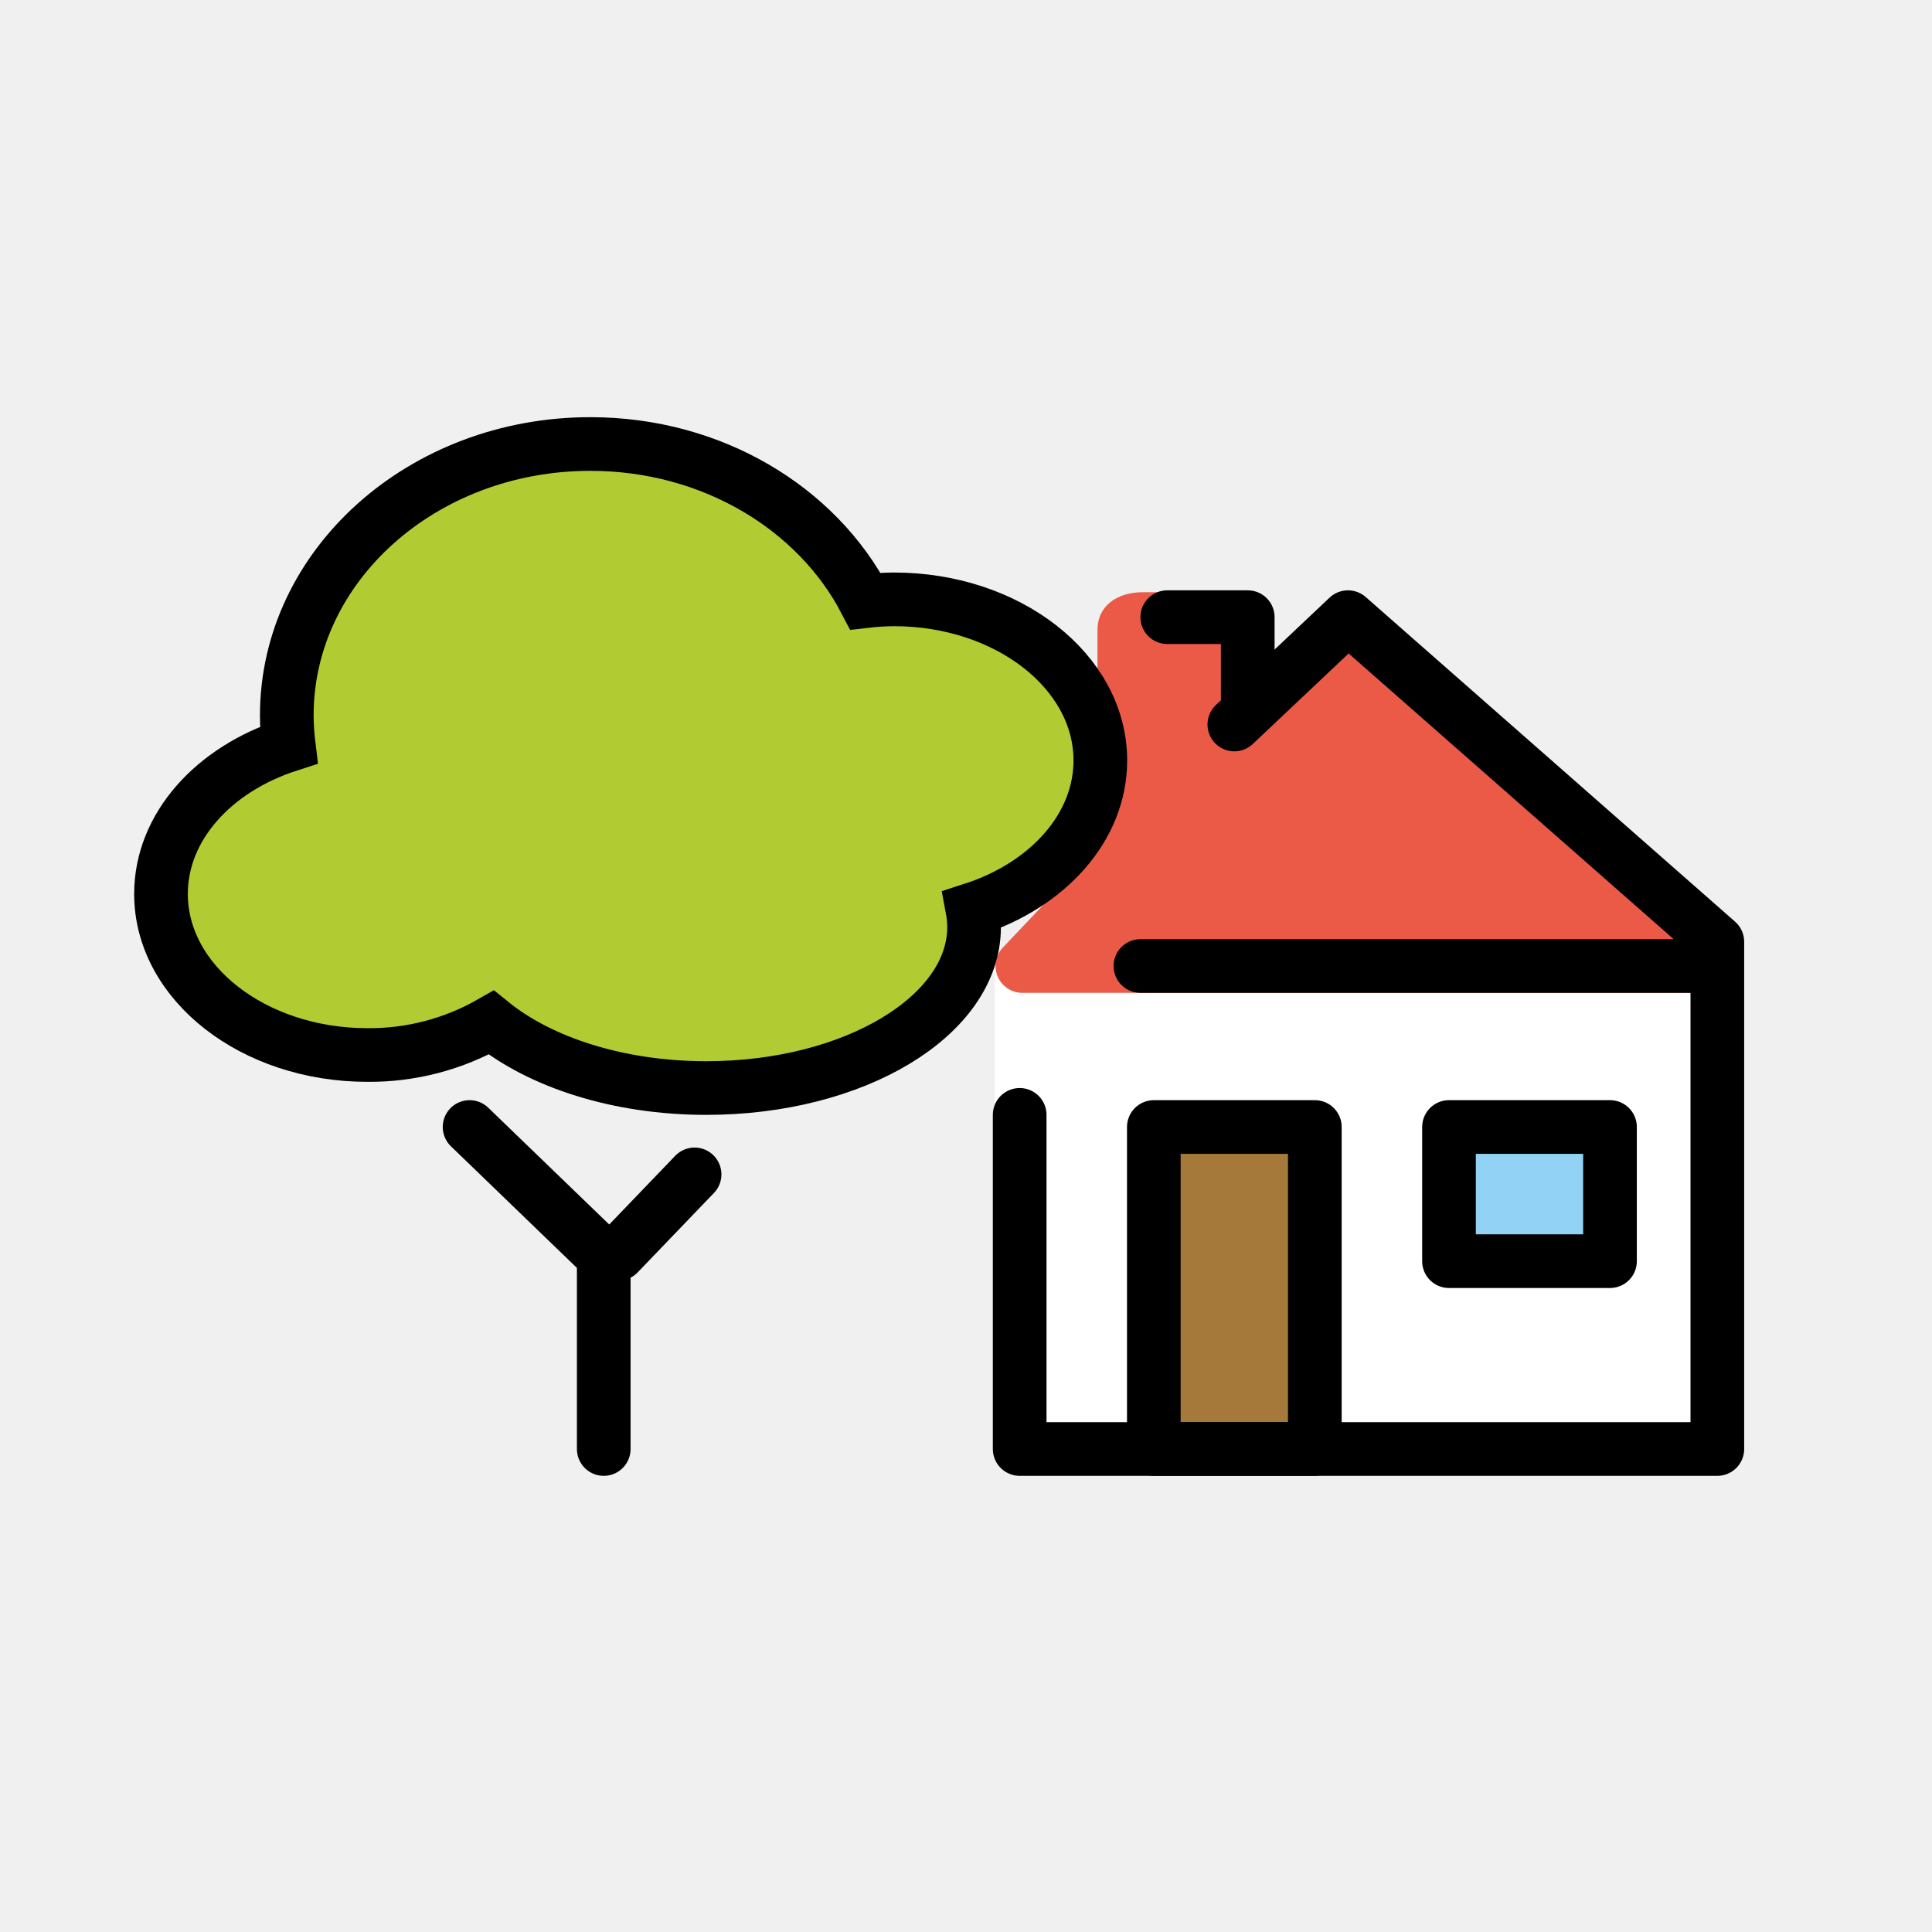
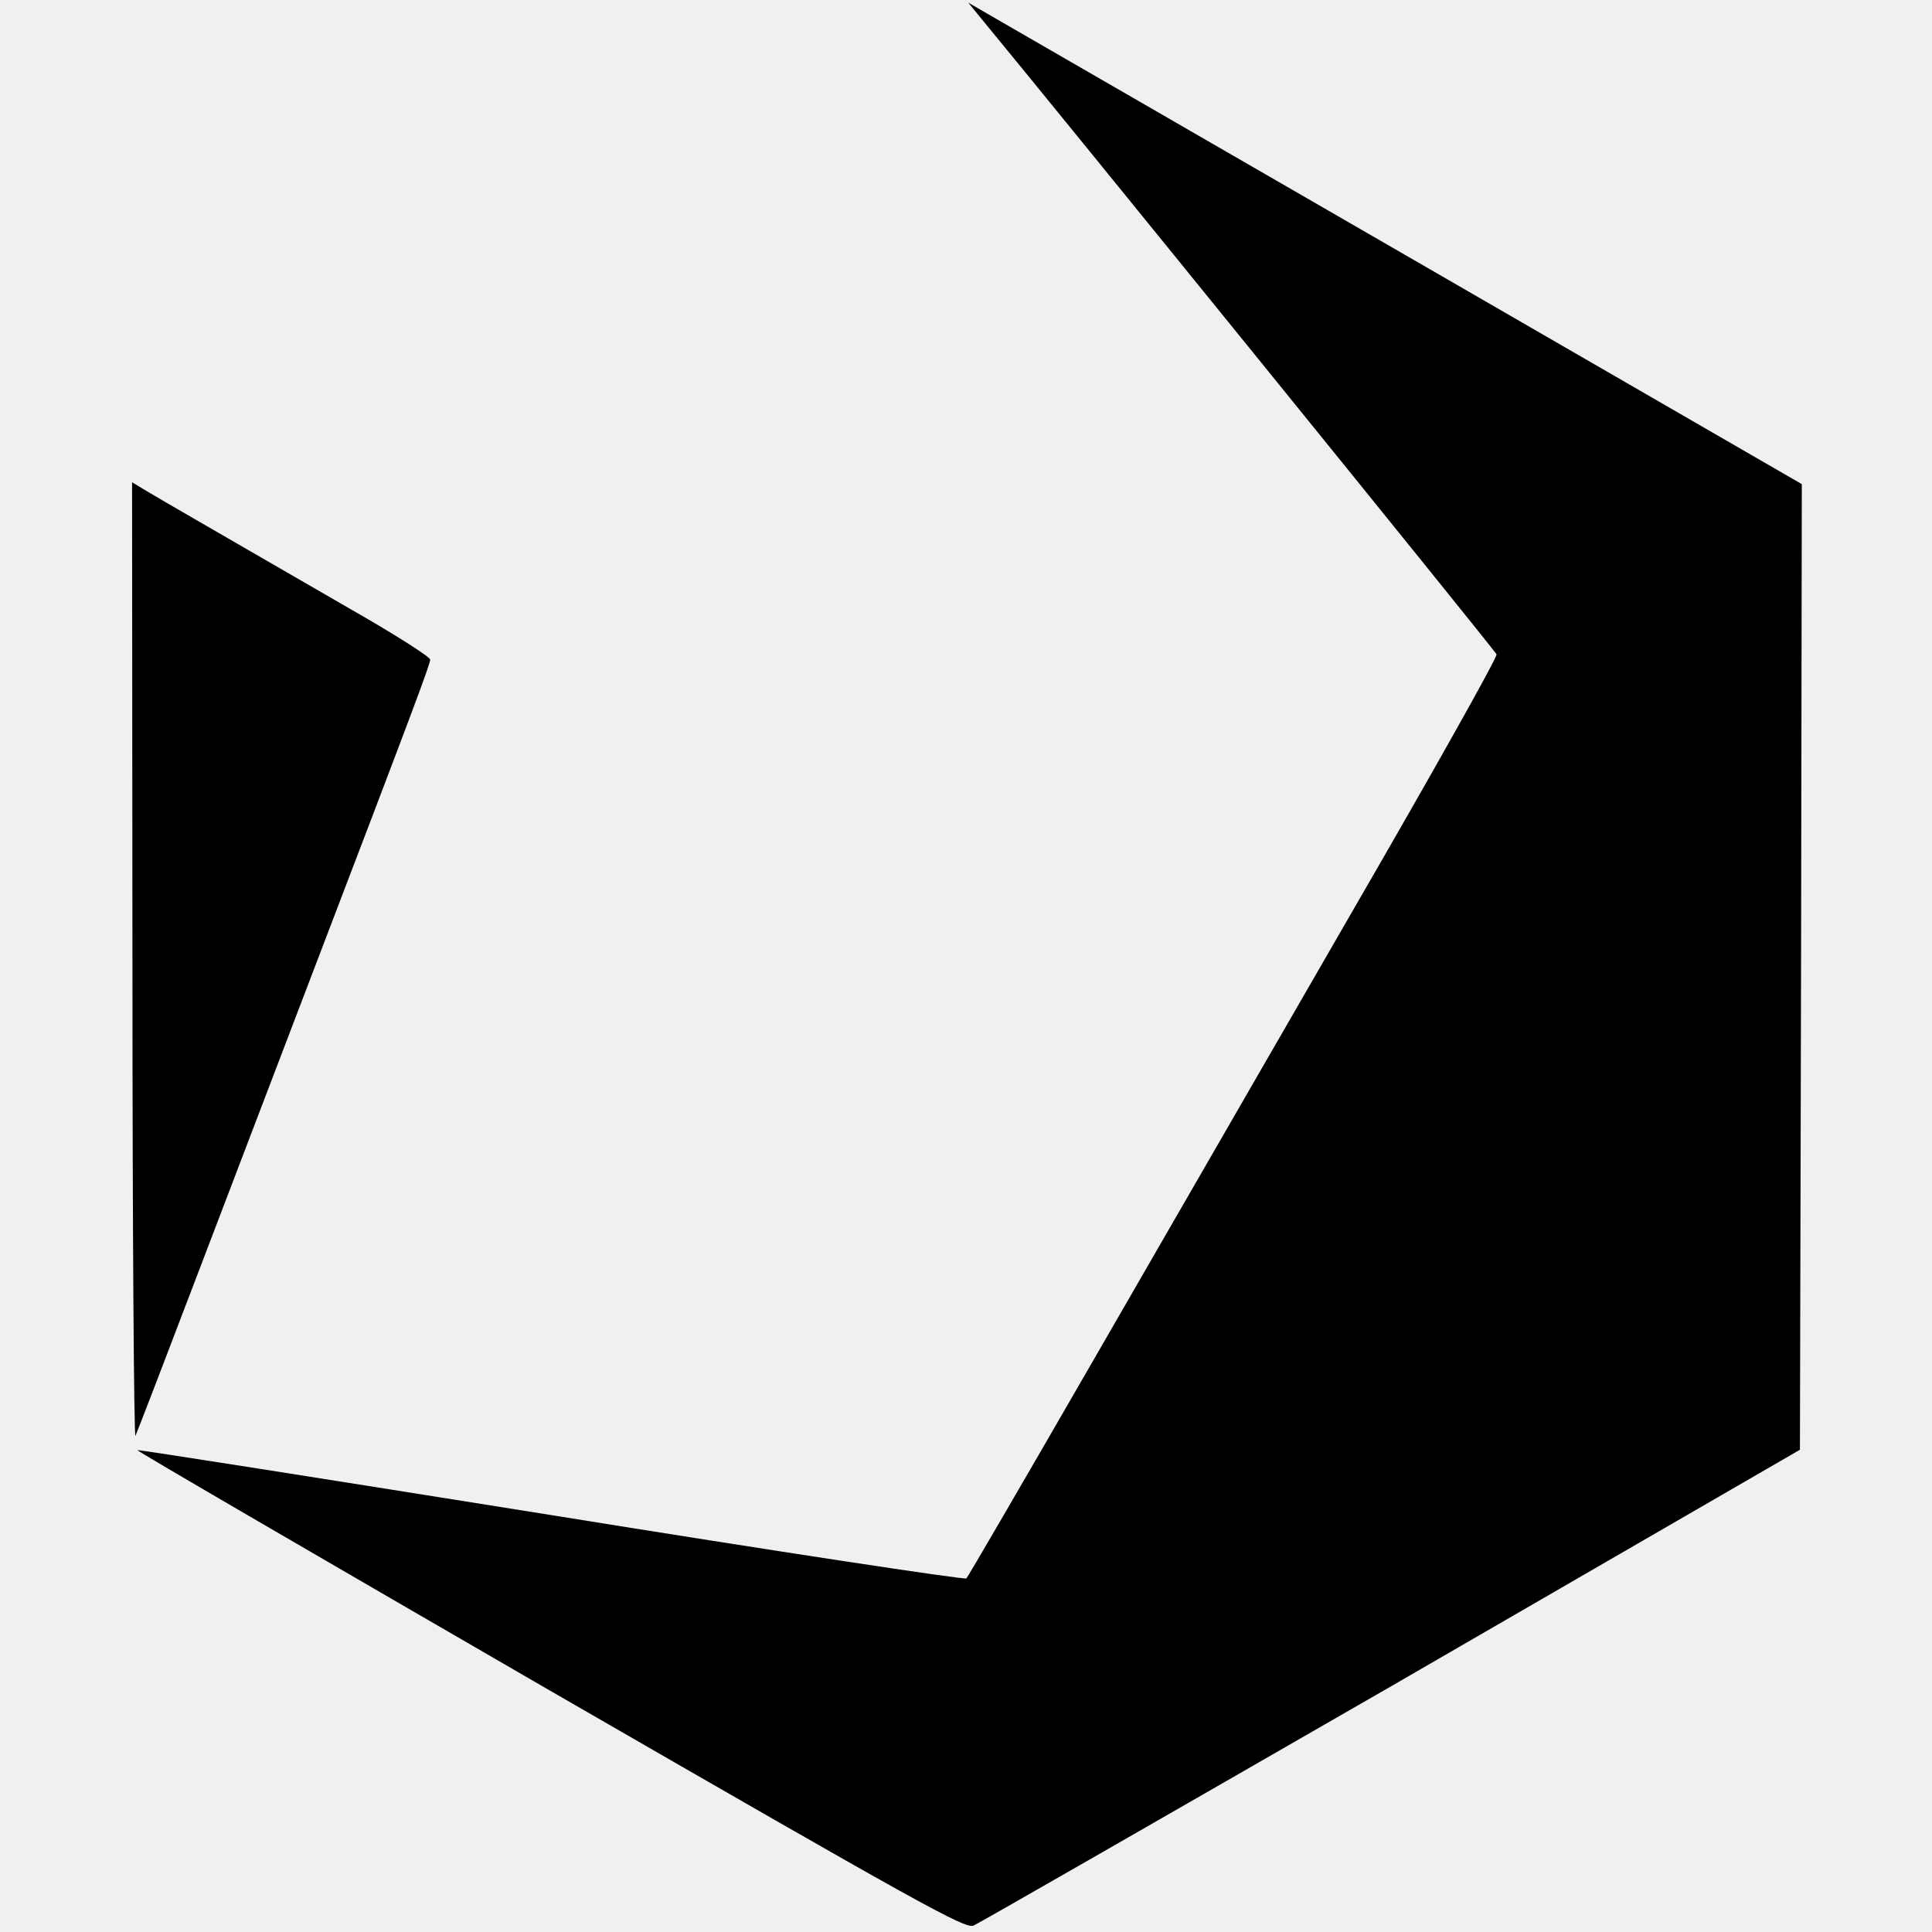
- <svg xmlns="http://www.w3.org/2000/svg" id="emoji" viewBox="0 0 72 72" version="1.1">
-   <g id="color">
-     <rect x="37.075" y="36.053" width="26.884" height="18.114" fill="#FFFFFF" />
-     <polygon fill="#EA5A47" stroke="#EA5A47" stroke-linecap="round" stroke-linejoin="round" stroke-miterlimit="10" stroke-width="2" points="50.235,23.2 38.1,36 63.5,36" />
-     <path fill="#EA5A47" d="M47.3,26l-6.4,6.059v-8.573c0-0.931,0.755-1.416,1.686-1.416h3.028 c0.931,0,1.686,0.485,1.686,1.416C47.3,23.486,47.3,26,47.3,26z" />
-     <rect x="43" y="42" width="6" height="12" fill="#A57939" />
-     <rect x="54" y="42" width="6" height="5" fill="#92D3F5" />
-     <path fill="#B1CC33" d="M41.006,28.339c0-3.312-3.445-6.003-7.694-6.003c-0.355,0.003-0.71,0.025-1.062,0.066 c-1.8-3.455-5.707-5.855-10.25-5.855c-6.248,0-11.312,4.529-11.312,10.114c0.001,0.369,0.025,0.738,0.07,1.104 C7.966,28.666,6,30.81,6,33.314c0,3.312,3.445,6.003,7.694,6.003c1.615,0.014,3.206-0.402,4.614-1.207 c1.818,1.477,4.726,2.438,8.015,2.438c5.511,0,9.978-2.688,9.978-6.003c-0.001-0.219-0.021-0.438-0.061-0.653 C39.036,32.99,41.006,30.845,41.006,28.339z" />
-   </g>
-   <g id="hair" />
-   <g id="skin" />
-   <g id="skin-shadow" />
-   <g id="line">
-     <polyline fill="none" stroke="#000000" stroke-linecap="round" stroke-linejoin="round" stroke-miterlimit="10" stroke-width="2" points="46,27 50.235,23 64,35.098 64,54 38,54 38,41.548" />
-     <rect x="43" y="42" width="6" height="12" fill="none" stroke="#000000" stroke-linecap="round" stroke-linejoin="round" stroke-miterlimit="10" stroke-width="2" />
-     <rect x="54" y="42" width="6" height="5" fill="none" stroke="#000000" stroke-linecap="round" stroke-linejoin="round" stroke-miterlimit="10" stroke-width="2" />
-     <polyline fill="none" stroke="#000000" stroke-linecap="round" stroke-linejoin="round" stroke-miterlimit="10" stroke-width="2" points="43.5,23 46.5,23 46.5,26" />
-     <path fill="none" stroke="#000000" stroke-miterlimit="10" stroke-width="2" d="M31.245,39.34" />
-     <polyline fill="none" stroke="#000000" stroke-linecap="round" stroke-linejoin="round" stroke-width="2" points="22.5,54 22.5,46.827 17.5,42" />
-     <line x1="23.041" x2="25.885" y1="46.727" y2="43.766" fill="none" stroke="#000000" stroke-linecap="round" stroke-linejoin="round" stroke-width="2" />
-     <path fill="none" stroke="#000000" stroke-linecap="round" stroke-miterlimit="10" stroke-width="2" d="M41.006,28.339 c0-3.312-3.445-6.003-7.694-6.003c-0.355,0.003-0.71,0.025-1.062,0.066c-1.8-3.455-5.707-5.855-10.25-5.855 c-6.248,0-11.312,4.529-11.312,10.114c0.001,0.369,0.025,0.738,0.07,1.104C7.966,28.666,6,30.81,6,33.314 c0,3.312,3.445,6.003,7.694,6.003c1.615,0.014,3.206-0.402,4.614-1.207c1.818,1.477,4.726,2.438,8.015,2.438 c5.511,0,9.978-2.688,9.978-6.003c-0.001-0.219-0.021-0.438-0.061-0.653 C39.036,32.99,41.006,30.845,41.006,28.339z" />
-     <line x1="63.5" x2="42.5" y1="36" y2="36" fill="none" stroke="#000000" stroke-linecap="round" stroke-linejoin="round" stroke-miterlimit="10" stroke-width="2" />
+ <svg xmlns="http://www.w3.org/2000/svg" version="1.0" width="512pt" height="512pt" viewBox="0 0 512 512" preserveAspectRatio="xMidYMid meet">
+   <g transform="translate(0,512) scale(0.1,-0.1)" fill="#000000" stroke="none">
+     <path d="M2606 5064 c182 -220 1357 -1669 1360 -1678 3 -7 -169 -313 -382 -681 -213 -369 -528 -915 -701 -1215 -173 -300 -318 -549 -322 -553 -4 -4 -500 71 -1101 168 -601 96 -1095 174 -1096 172 -2 -2 490 -288 1093 -637 990 -571 1100 -632 1123 -623 14 6 512 292 1108 635 l1082 626 3 1280 2 1279 -1054 609 c-580 335 -1077 622 -1105 638 l-50 29 40 -49z" />
+     <path d="M351 2568 c0 -700 4 -1264 8 -1253 5 11 82 211 171 445 89 234 220 576 290 760 281 735 320 840 320 852 0 7 -94 67 -208 132 -313 181 -513 296 -549 318 l-33 20 1 -1274z" />
  </g>
</svg>
